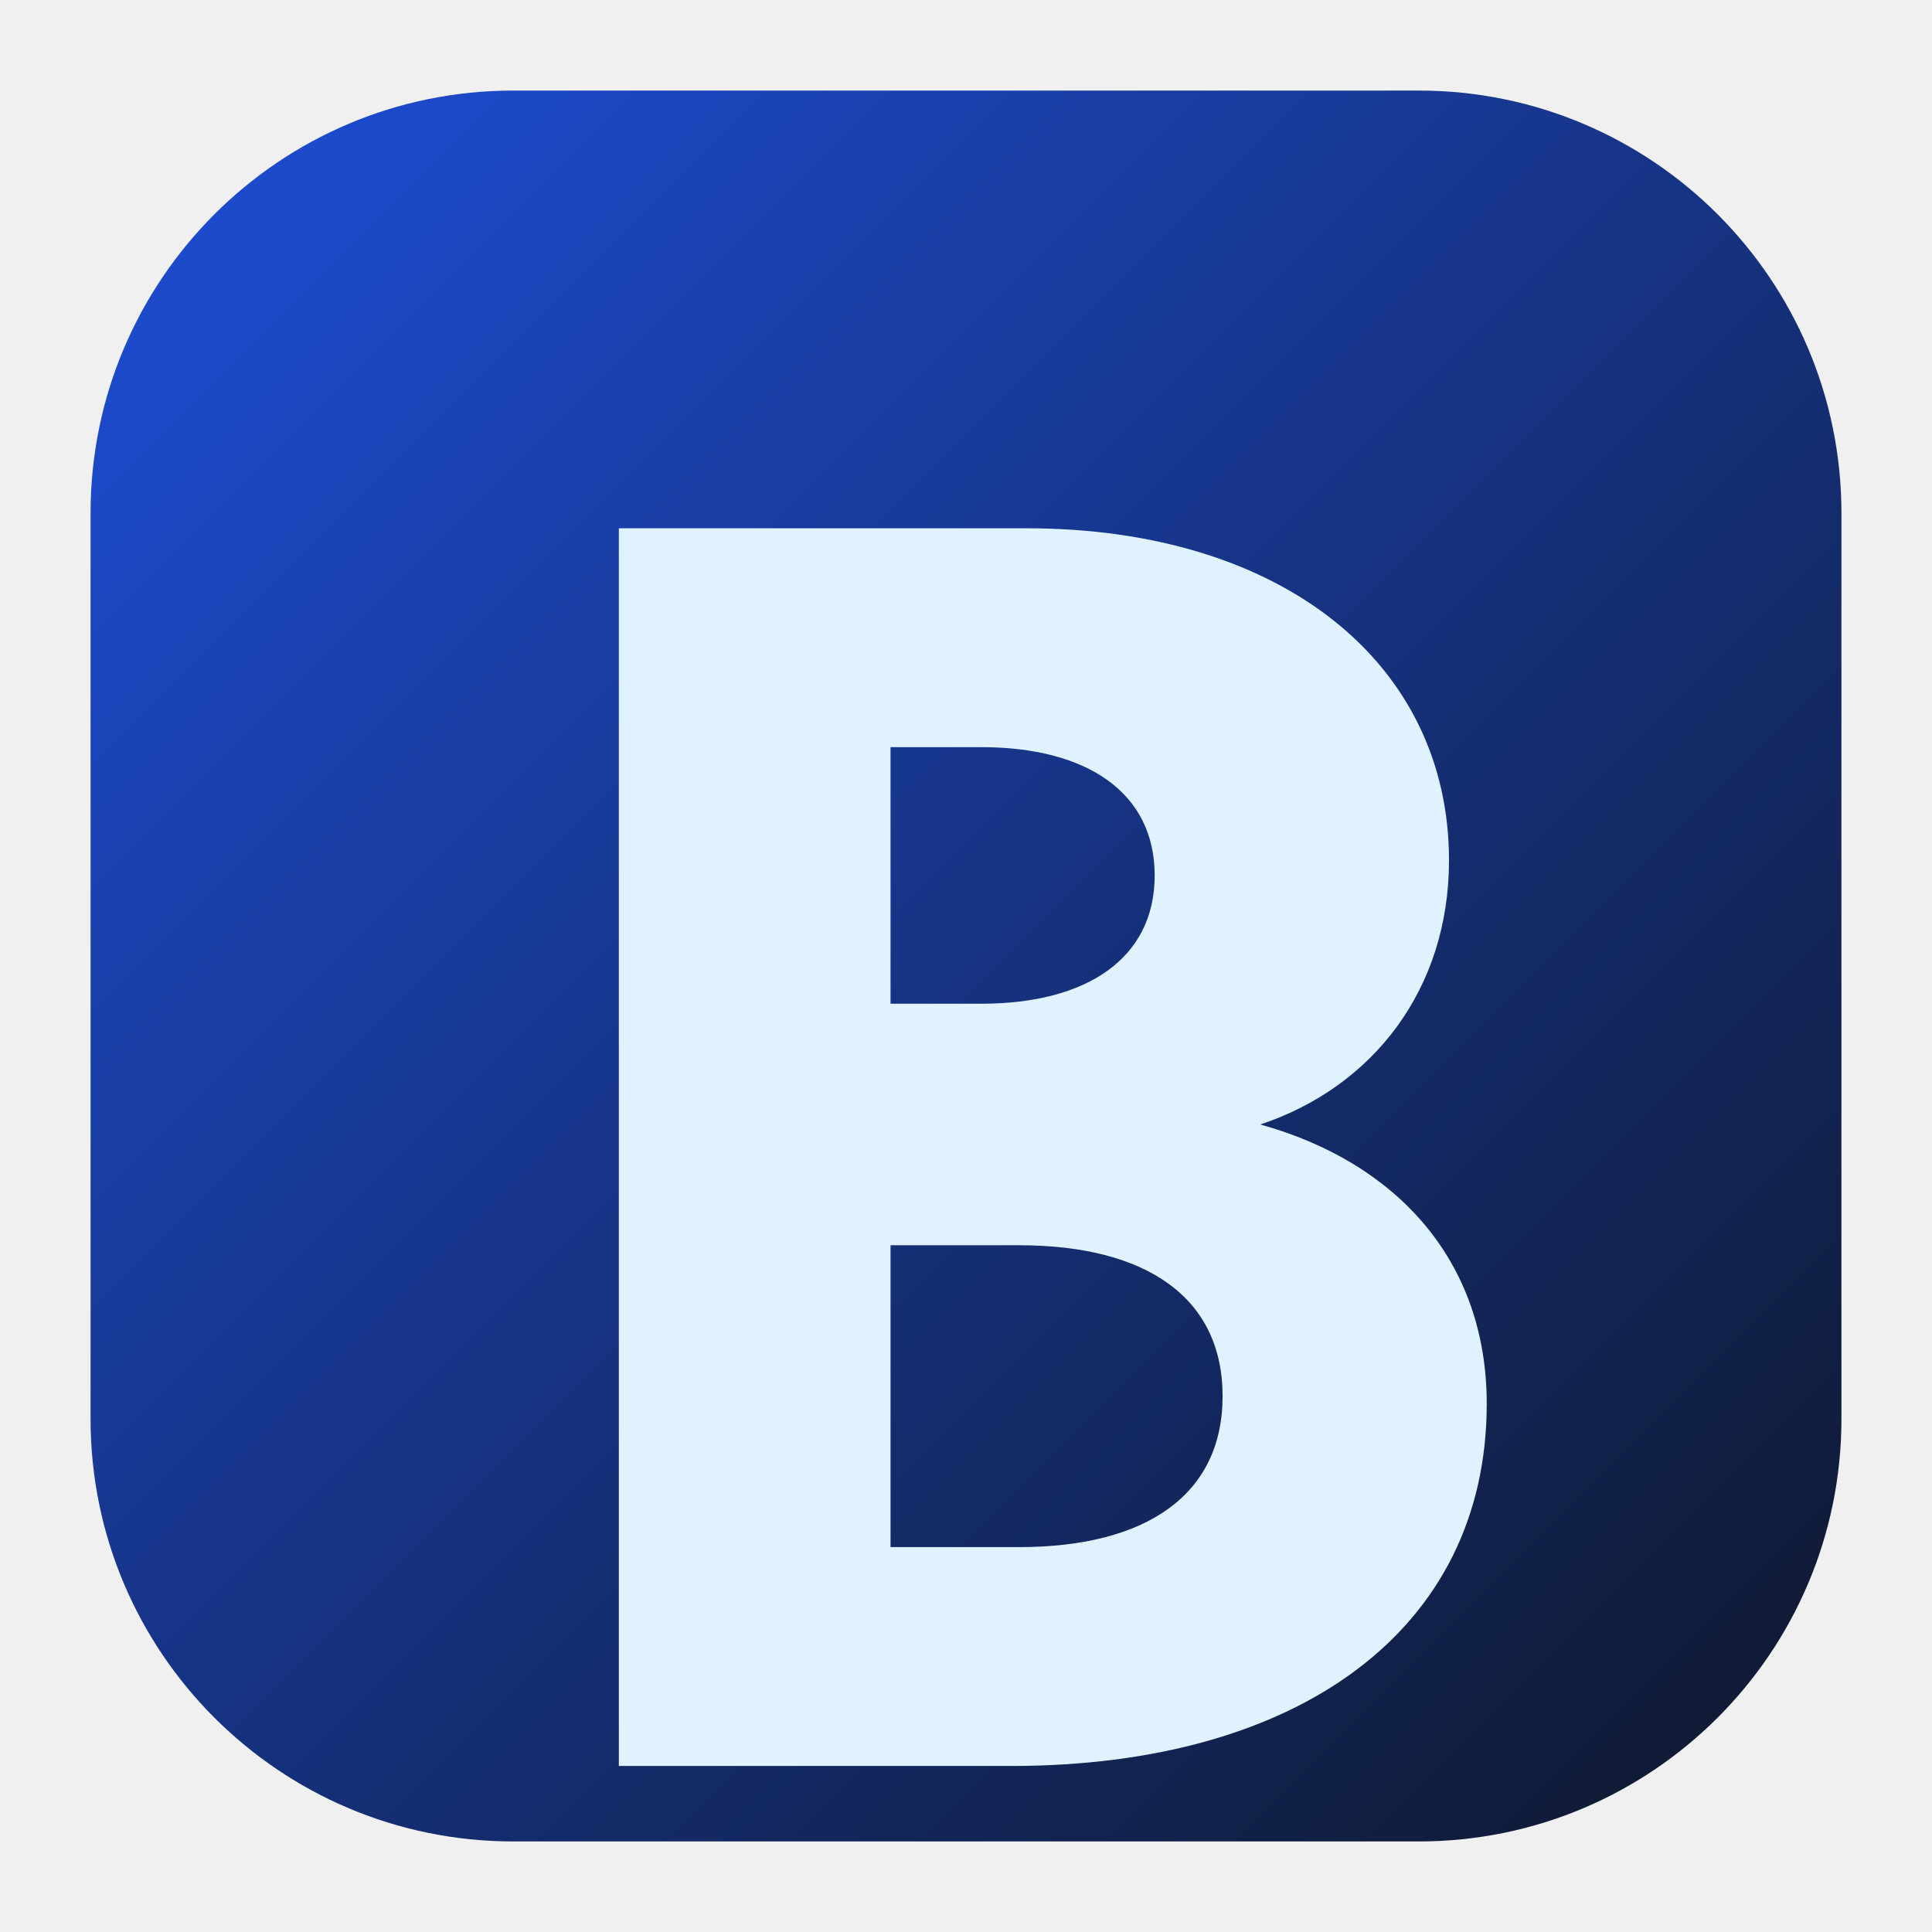
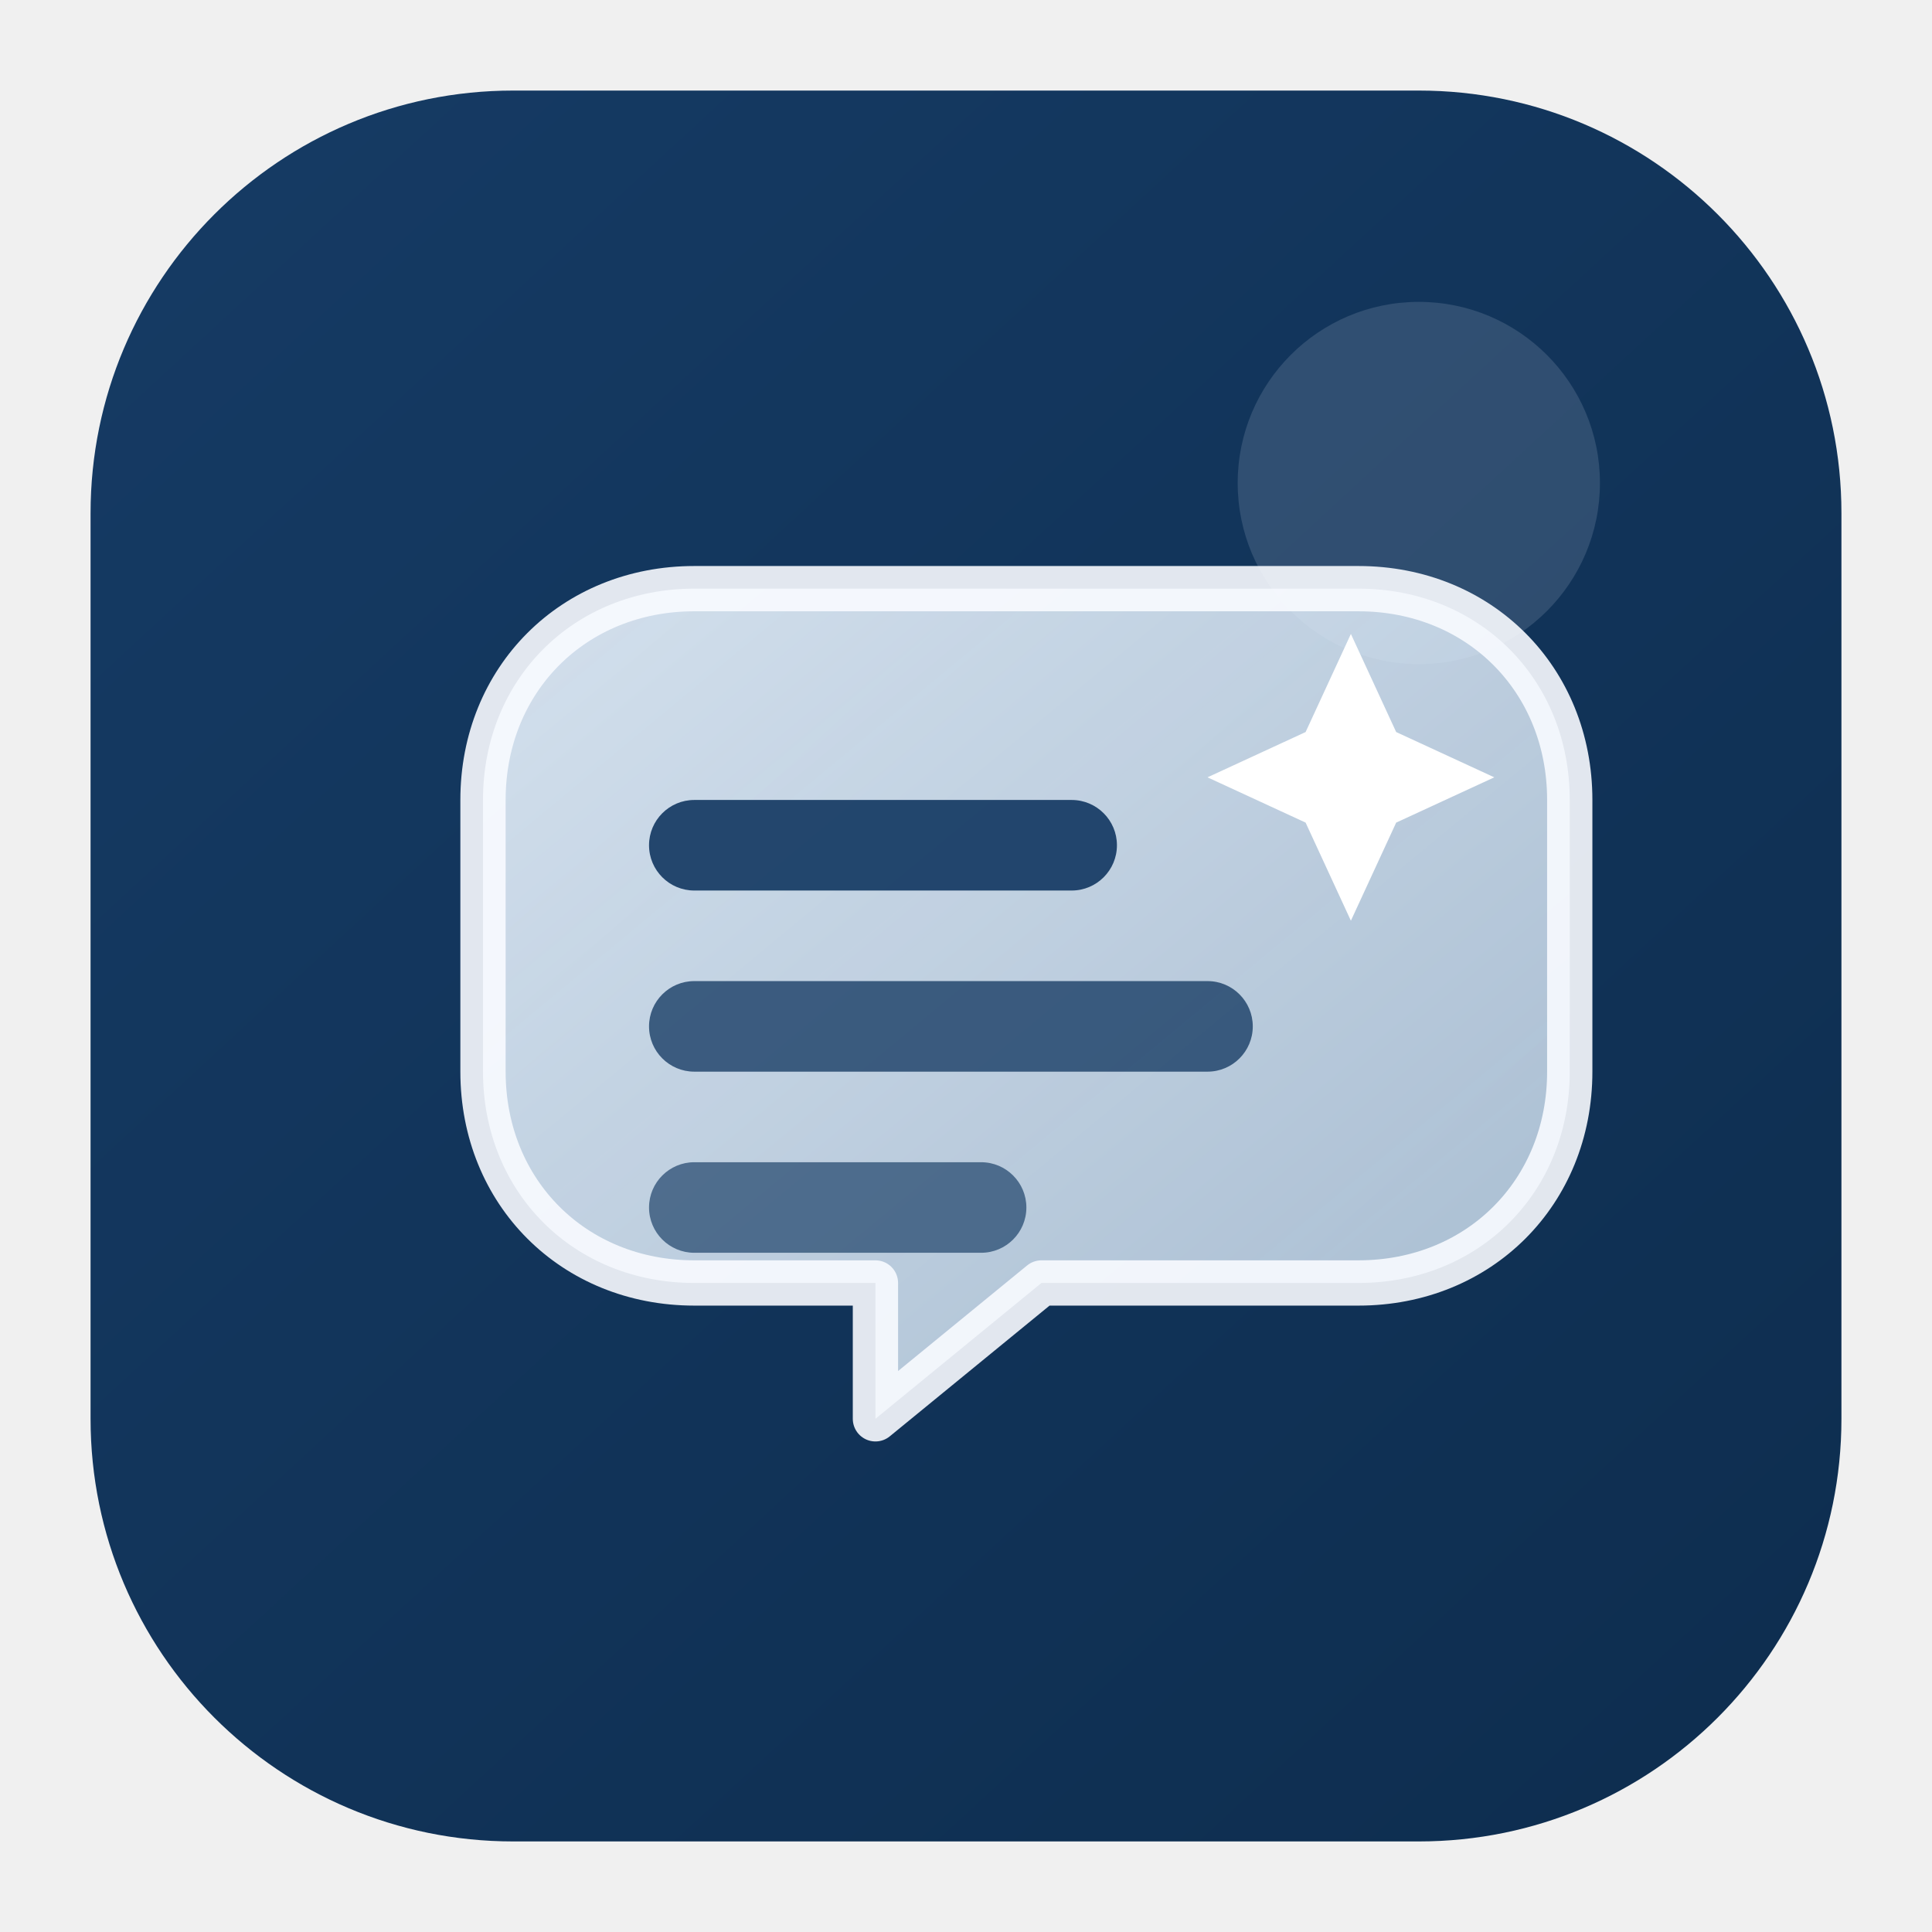
<svg xmlns="http://www.w3.org/2000/svg" viewBox="0 0 256 256">
  <defs>
-     <linearGradient id="bg" x1="0" y1="0" x2="1" y2="1">
-       <stop offset="0%" stop-color="#1D4ED8" />
-       <stop offset="100%" stop-color="#0F172A" />
+     <linearGradient id="bg" x1="32" y1="24" x2="224" y2="232" gradientUnits="userSpaceOnUse">
+       <stop offset="0%" stop-color="#153A63" />
+       <stop offset="100%" stop-color="#0E2E50" />
+     </linearGradient>
+     <linearGradient id="glow" x1="74" y1="58" x2="190" y2="198" gradientUnits="userSpaceOnUse">
+       <stop offset="0%" stop-color="#E7F1FB" stop-opacity="0.92" />
+       <stop offset="100%" stop-color="#D3E4F4" stop-opacity="0.78" />
    </linearGradient>
  </defs>
  <rect x="12" y="12" width="232" height="232" rx="56" fill="url(#bg)" />
-   <path d="M82 70h54c34 0 56 18 56 44 0 17-10 30-25 35 18 5 30 18 30 37 0 30-25 48-63 48H82V70zm48 63c14 0 23-6 23-17 0-11-9-17-23-17h-12v34h12zm5 72c17 0 27-7 27-20 0-13-10-20-27-20h-17v40h17z" fill="#E0F2FE" />
+   <circle cx="188" cy="64" r="24" fill="#E7F1FB" fill-opacity="0.14" />
+   <path d="M92 78h88c16 0 28 12 28 28v36c0 16-12 28-28 28h-42l-22 18v-18H92c-16 0-28-12-28-28v-36c0-16 12-28 28-28z" fill="url(#glow)" stroke="#F8FBFF" stroke-opacity="0.9" stroke-width="6" stroke-linejoin="round" />
+   <rect x="86" y="106" width="62" height="12" rx="6" fill="#153A63" fill-opacity="0.92" />
+   <rect x="86" y="130" width="80" height="12" rx="6" fill="#153A63" fill-opacity="0.78" />
+   <rect x="86" y="154" width="50" height="12" rx="6" fill="#153A63" fill-opacity="0.66" />
+   <path d="M179 84l6 13 13 6-13 6-6 13-6-13-13-6 13-6 6-13z" fill="#FFFFFF" />
</svg>
